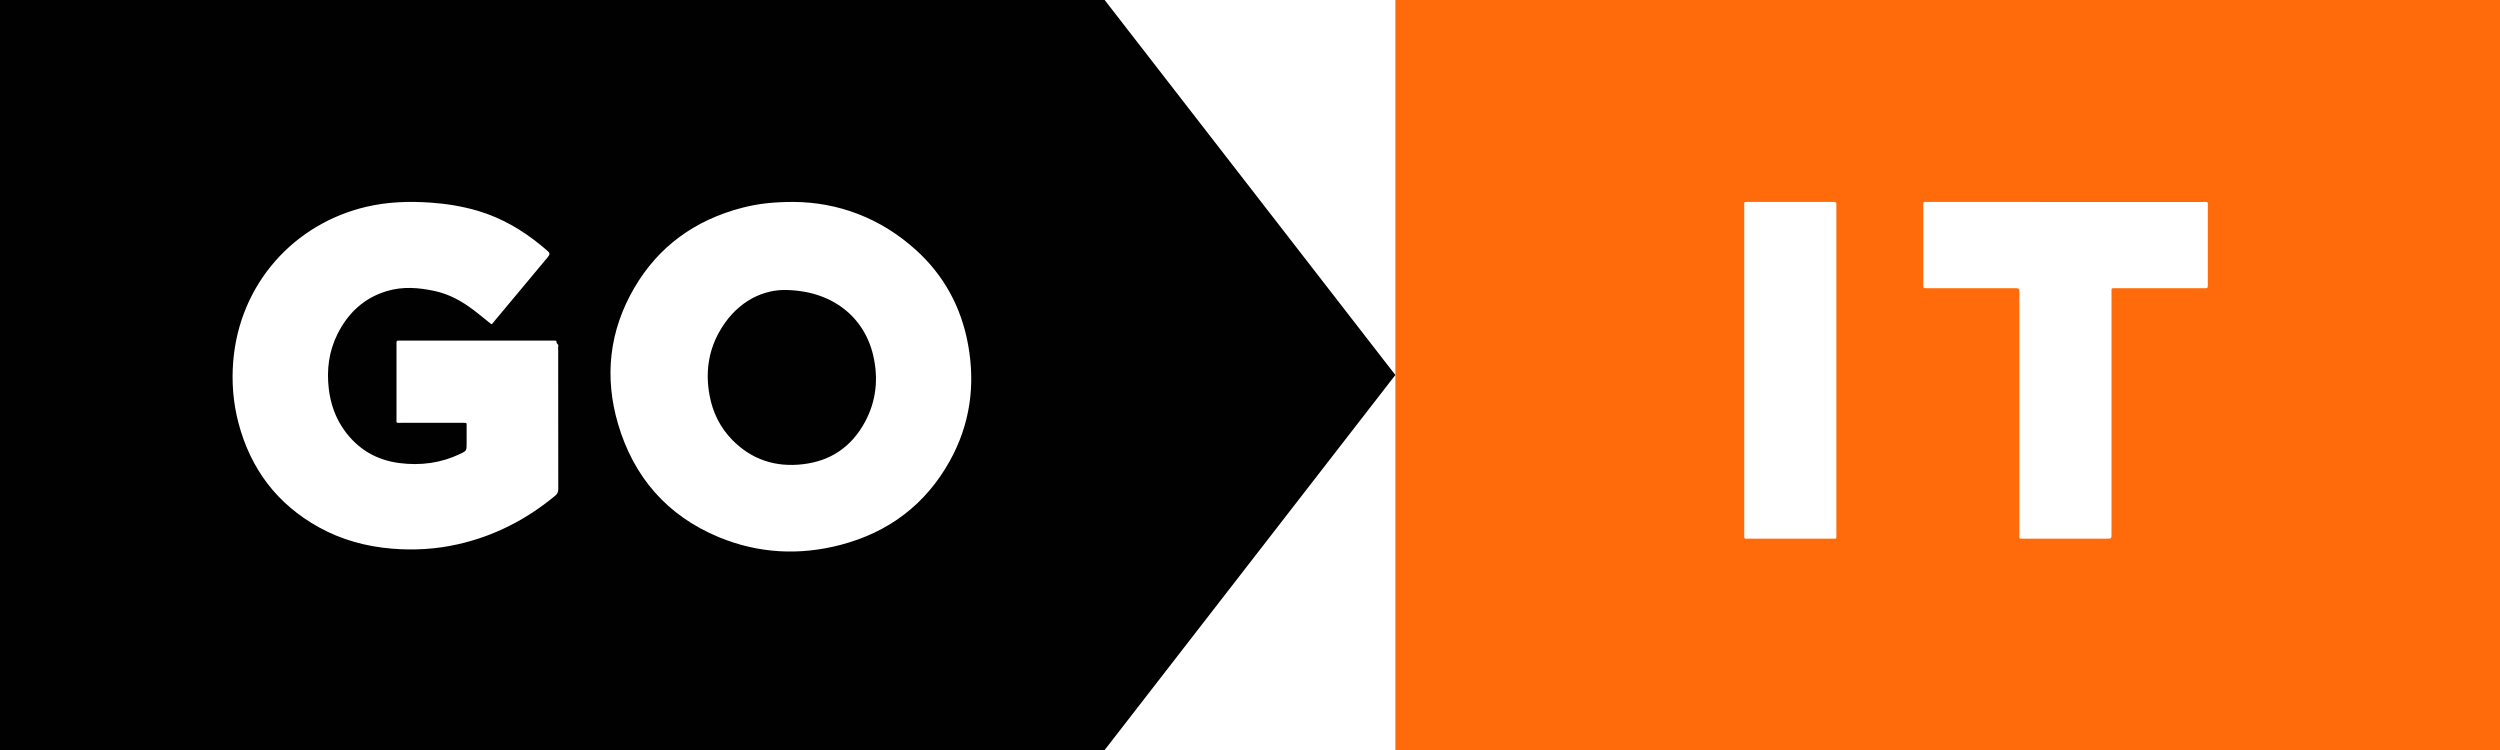
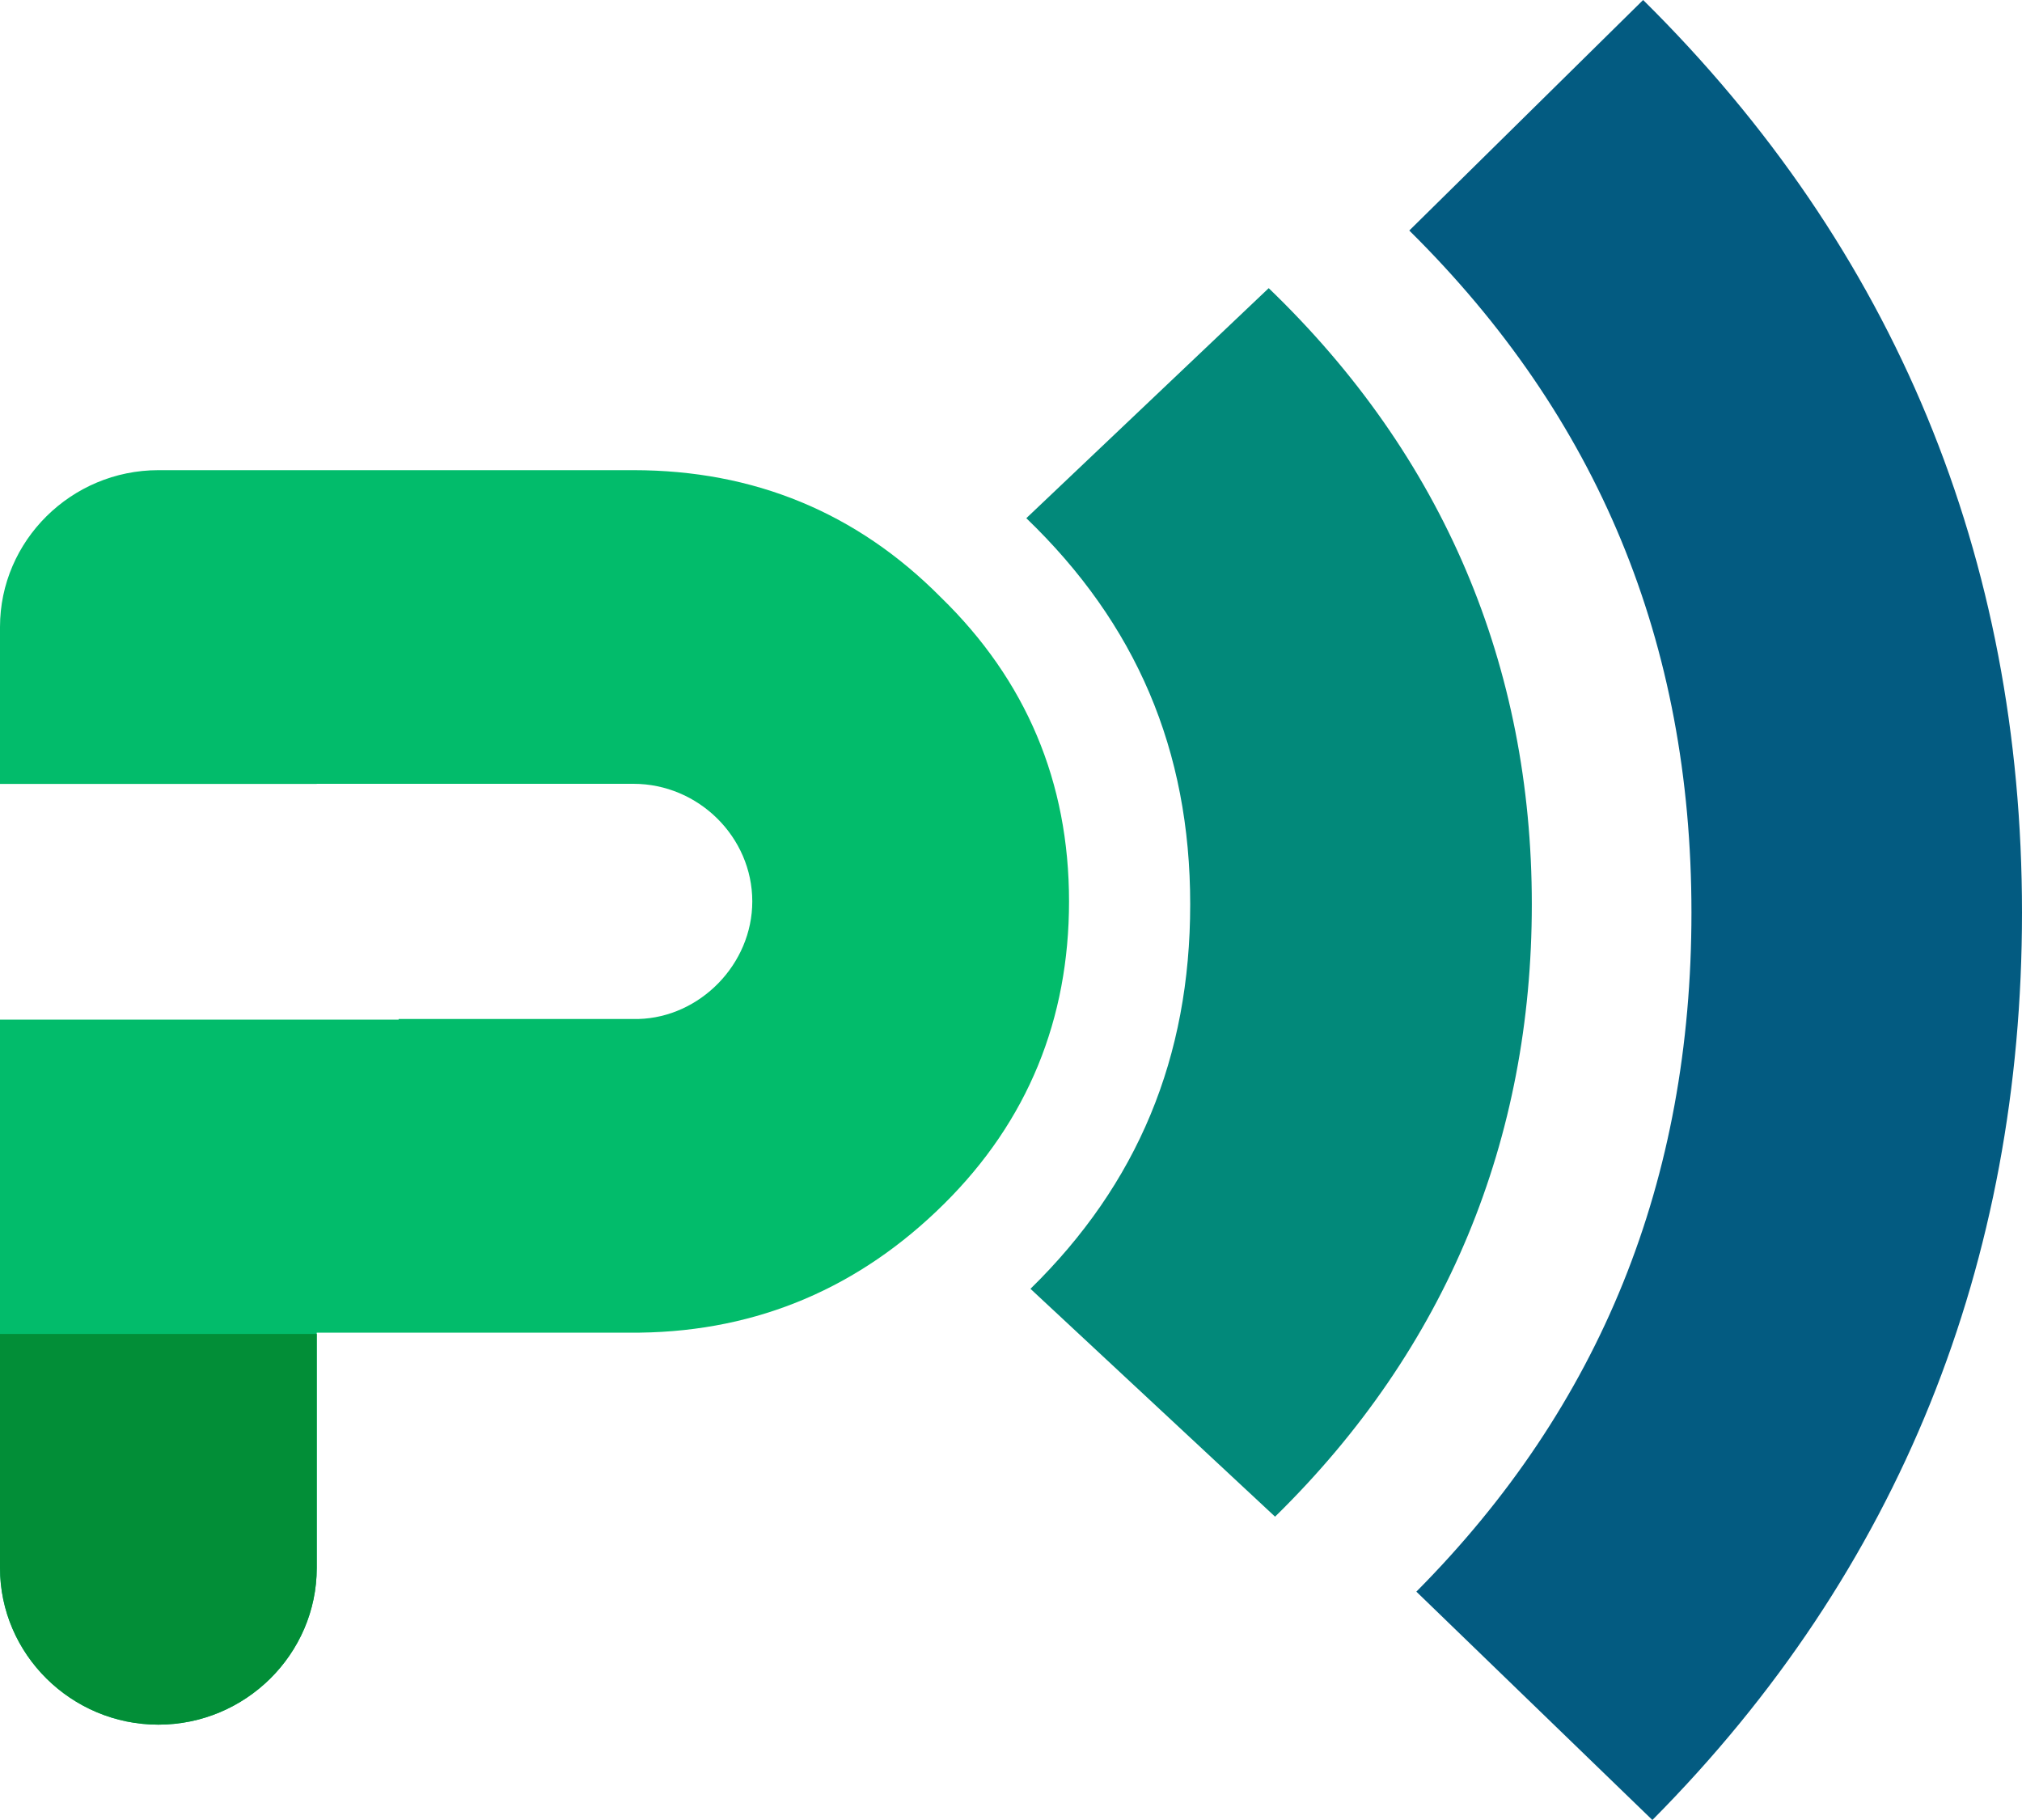
- <svg xmlns="http://www.w3.org/2000/svg" width="100" height="30" viewBox="0 0 100 30" fill="none">
-   <path fill-rule="evenodd" clip-rule="evenodd" d="M100 0H55.815V30H100V0ZM69.769 8.26V14.804V21.317C69.769 21.331 69.769 21.344 69.769 21.358L69.769 21.358V21.358C69.77 21.386 69.771 21.413 69.769 21.44C69.762 21.515 69.782 21.56 69.869 21.548C69.89 21.546 69.91 21.546 69.931 21.547C69.941 21.547 69.952 21.548 69.962 21.548C70.328 21.548 70.694 21.548 71.06 21.548H71.063C71.794 21.548 72.527 21.549 73.259 21.548C73.282 21.548 73.302 21.548 73.32 21.548C73.391 21.549 73.425 21.549 73.441 21.532C73.457 21.517 73.456 21.485 73.455 21.424V21.424C73.454 21.403 73.454 21.379 73.454 21.351V8.279C73.454 8.268 73.454 8.258 73.453 8.248C73.453 8.227 73.452 8.207 73.454 8.186C73.462 8.109 73.435 8.069 73.352 8.078C73.335 8.081 73.318 8.08 73.301 8.079L73.301 8.079C73.292 8.079 73.283 8.078 73.274 8.078C72.905 8.078 72.535 8.078 72.166 8.078H72.165H72.165C71.426 8.078 70.686 8.077 69.947 8.078C69.925 8.078 69.905 8.078 69.888 8.078C69.828 8.077 69.797 8.077 69.782 8.092C69.766 8.107 69.767 8.138 69.768 8.2C69.768 8.217 69.769 8.237 69.769 8.26ZM88.124 8.079H82.627C80.795 8.079 78.963 8.079 77.133 8.077L77.113 8.077L77.091 8.078C77.064 8.078 77.037 8.078 77.009 8.077C76.947 8.074 76.925 8.104 76.93 8.161C76.931 8.178 76.931 8.195 76.93 8.212C76.93 8.22 76.93 8.229 76.93 8.238V11.364L76.93 11.396C76.93 11.463 76.93 11.496 76.946 11.512C76.962 11.528 76.994 11.528 77.056 11.527L77.099 11.527H80.552C80.665 11.527 80.721 11.527 80.748 11.555C80.775 11.582 80.775 11.636 80.775 11.743V21.382C80.775 21.4 80.775 21.417 80.775 21.431V21.431C80.774 21.487 80.773 21.515 80.788 21.531C80.803 21.547 80.837 21.547 80.906 21.547L80.941 21.547H80.987H84.254C84.358 21.547 84.41 21.547 84.435 21.521C84.46 21.496 84.46 21.445 84.46 21.346V11.707C84.46 11.686 84.46 11.668 84.46 11.652C84.459 11.592 84.458 11.561 84.474 11.545C84.49 11.528 84.525 11.528 84.599 11.528L84.645 11.529H88.16C88.311 11.529 88.311 11.529 88.313 11.379V11.333V8.268C88.313 8.247 88.313 8.228 88.313 8.211V8.211C88.314 8.143 88.315 8.11 88.298 8.093C88.282 8.077 88.249 8.078 88.183 8.078C88.166 8.079 88.146 8.079 88.124 8.079Z" style="fill: rgb(255,107,10)" />
-   <path fill-rule="evenodd" clip-rule="evenodd" d="M44.186 0H0V30H44.186L55.814 15L44.186 0ZM19.455 12.808C19.522 12.862 19.589 12.916 19.657 12.971C19.702 12.944 19.73 12.906 19.756 12.87L19.756 12.87C19.763 12.862 19.769 12.854 19.775 12.846C20.013 12.563 20.25 12.278 20.487 11.993C20.962 11.425 21.436 10.857 21.91 10.287C22.005 10.173 22.002 10.12 21.893 10.028C21.808 9.954 21.721 9.882 21.633 9.809C20.88 9.193 20.053 8.713 19.117 8.434C18.491 8.249 17.852 8.148 17.201 8.103C16.353 8.046 15.512 8.074 14.679 8.266C11.761 8.938 9.584 11.352 9.329 14.448C9.261 15.283 9.326 16.11 9.539 16.921C10.026 18.759 11.082 20.166 12.759 21.093C13.672 21.598 14.662 21.865 15.702 21.948C16.583 22.019 17.455 21.965 18.316 21.771C19.772 21.443 21.058 20.78 22.203 19.833C22.294 19.758 22.331 19.683 22.331 19.562C22.328 18.089 22.328 16.614 22.328 15.14L22.328 14.035C22.328 14.016 22.327 13.997 22.326 13.977C22.323 13.934 22.32 13.891 22.331 13.852C22.345 13.806 22.32 13.78 22.296 13.755C22.277 13.734 22.257 13.713 22.26 13.682C22.266 13.632 22.232 13.624 22.192 13.624H22.084H16.046C16.034 13.624 16.022 13.624 16.01 13.625C15.986 13.625 15.961 13.626 15.938 13.624C15.876 13.618 15.856 13.649 15.86 13.706C15.862 13.729 15.862 13.754 15.861 13.778C15.861 13.79 15.86 13.802 15.86 13.813C15.86 14.137 15.86 14.46 15.86 14.784C15.86 15.43 15.859 16.077 15.86 16.724C15.86 16.751 15.86 16.774 15.859 16.794C15.858 16.853 15.857 16.883 15.872 16.899C15.888 16.915 15.921 16.915 15.99 16.914H15.99C16.007 16.914 16.026 16.913 16.048 16.913H18.479C18.5 16.913 18.519 16.913 18.536 16.913C18.603 16.912 18.636 16.912 18.652 16.928C18.666 16.943 18.666 16.973 18.665 17.032C18.665 17.052 18.664 17.076 18.665 17.105C18.666 17.245 18.665 17.385 18.665 17.525C18.665 17.595 18.665 17.666 18.665 17.736V17.741C18.665 18.03 18.665 18.032 18.403 18.158C17.636 18.524 16.826 18.629 15.99 18.524C15.061 18.409 14.318 17.97 13.773 17.211C13.418 16.716 13.225 16.159 13.152 15.558C13.061 14.791 13.154 14.054 13.502 13.357C13.922 12.521 14.556 11.921 15.469 11.645C16.108 11.451 16.755 11.502 17.396 11.642C17.977 11.768 18.483 12.052 18.95 12.407C19.12 12.536 19.286 12.671 19.455 12.808L19.455 12.808L19.455 12.808ZM36.654 10.014C35.222 8.711 33.516 8.091 31.752 8.077C30.938 8.078 30.329 8.144 29.683 8.312C27.81 8.8 26.343 9.848 25.369 11.52C24.369 13.236 24.166 15.076 24.725 16.969C25.351 19.085 26.684 20.625 28.746 21.483C30.331 22.14 31.972 22.228 33.627 21.794C35.55 21.29 37.025 20.177 37.991 18.44C38.805 16.975 39.023 15.404 38.72 13.764C38.447 12.29 37.766 11.027 36.654 10.014ZM28.745 13.322C29.369 12.172 30.366 11.62 31.334 11.599C33.297 11.594 34.581 12.698 34.931 14.229C35.143 15.152 35.049 16.048 34.595 16.886C34.061 17.87 33.228 18.443 32.107 18.57C31.023 18.695 30.076 18.389 29.304 17.61C28.808 17.11 28.509 16.502 28.383 15.815C28.221 14.945 28.321 14.103 28.745 13.322Z" style="fill: #010101" />
+ <svg xmlns="http://www.w3.org/2000/svg" width="40" height="36" viewBox="0 0 40 36" fill="none">
+   <path fill-rule="evenodd" clip-rule="evenodd" d="M3.133 34.114C1.41 34.114 1.59211e-07 32.718 1.47613e-07 31.012L7.38884e-08 20.168L7.886 20.168L7.886 20.156L12.626 20.156C13.848 20.125 14.882 19.071 14.882 17.83C14.882 16.558 13.817 15.504 12.532 15.504L6.266 15.504L6.266 15.506L4.21887e-08 15.506L2.10878e-08 12.402C9.48962e-09 10.696 1.41 9.3 3.133 9.3L12.532 9.3C14.913 9.3 16.95 10.138 18.61 11.813C20.302 13.457 21.148 15.473 21.148 17.83C21.148 20.156 20.334 22.172 18.673 23.816C17.013 25.46 15.007 26.329 12.658 26.36L6.266 26.36L6.266 31.012C6.266 32.718 4.856 34.114 3.133 34.114Z" fill="#02BC6B" />
+   <path fill-rule="evenodd" clip-rule="evenodd" d="M25.098 5.7C28.559 9.029 30.303 13.174 30.303 17.887C30.303 22.52 28.632 26.661 25.224 30L20.385 25.493C22.505 23.417 23.545 20.917 23.545 17.887C23.545 14.833 22.473 12.337 20.303 10.25L25.098 5.7Z" fill="#02897A" />
+   <path fill-rule="evenodd" clip-rule="evenodd" d="M32.505 -3.14562e-08C37.491 4.928 40 11.038 40 18.051C40 24.955 37.592 31.061 32.688 36L28.019 31.483C31.672 27.804 33.461 23.342 33.461 18.051C33.461 12.707 31.611 8.249 27.879 4.56L32.505 -3.14562e-08Z" fill="#035B81" />
+   <path fill-rule="evenodd" clip-rule="evenodd" d="M0 26.386L6.266 26.386L6.266 31.013C6.266 32.719 4.856 34.114 3.133 34.114C1.41 34.114 4.30547e-08 32.719 3.14565e-08 31.013L0 26.386Z" fill="#028E37" />
</svg>
